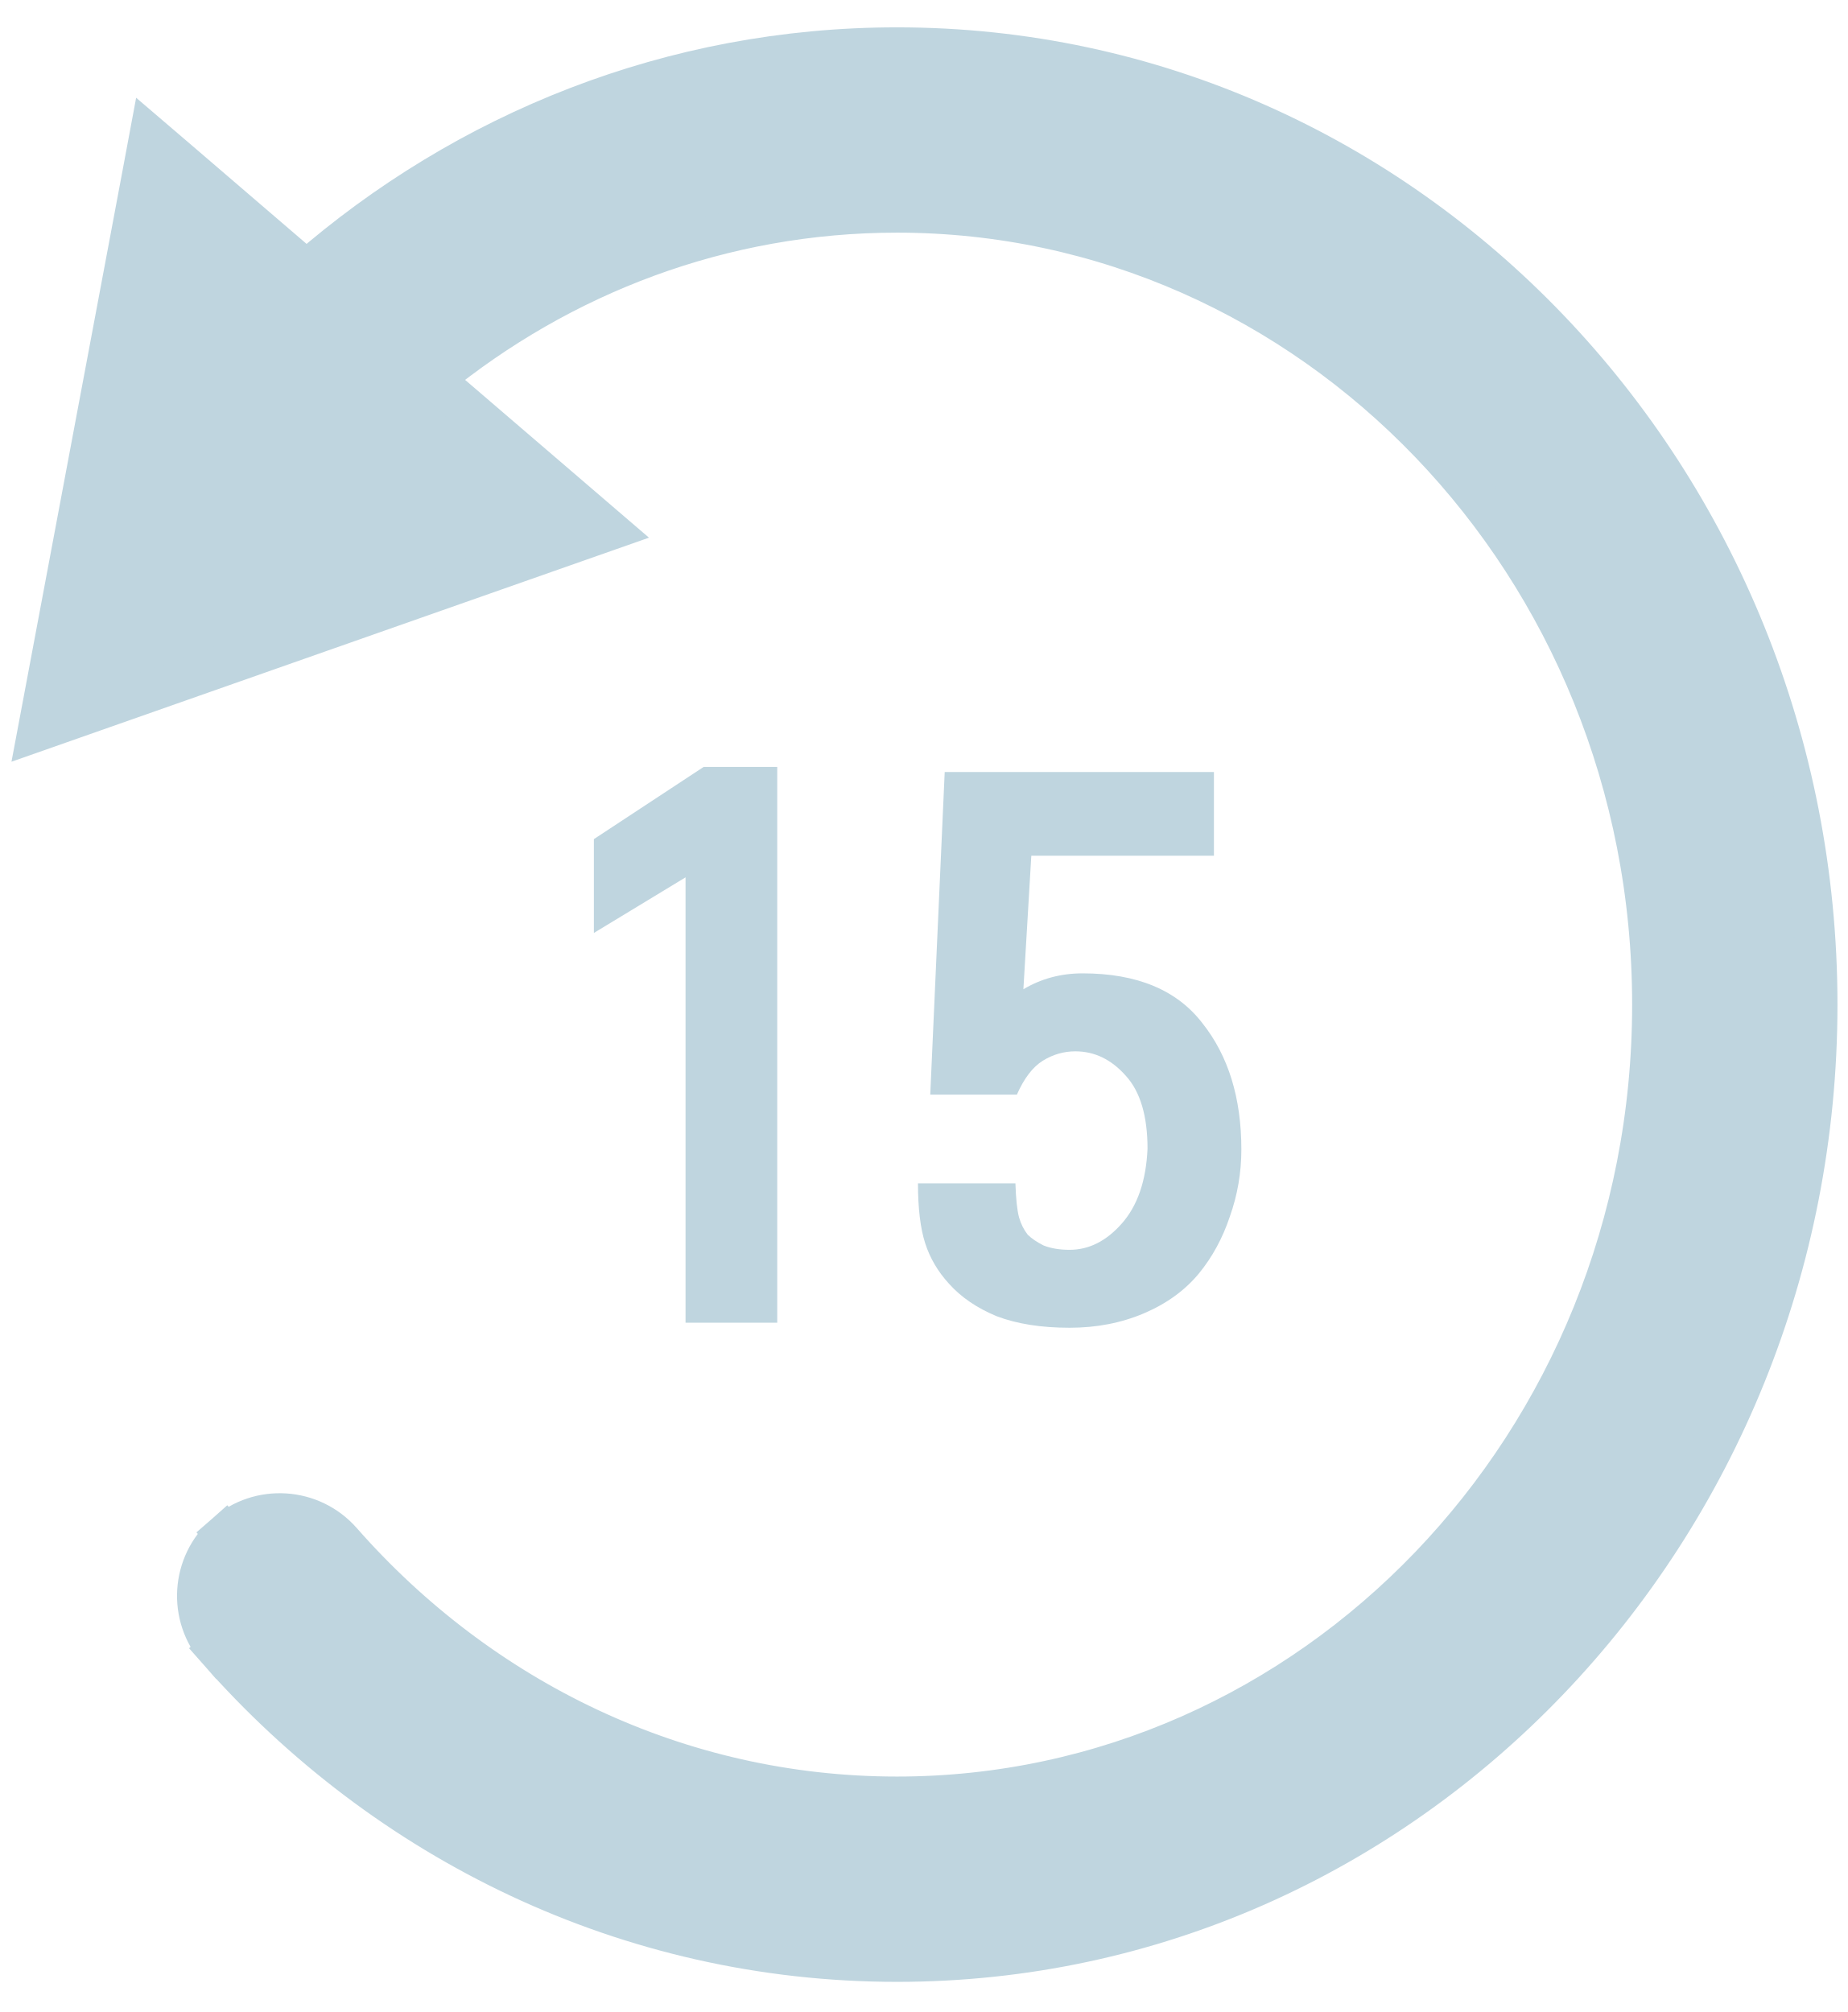
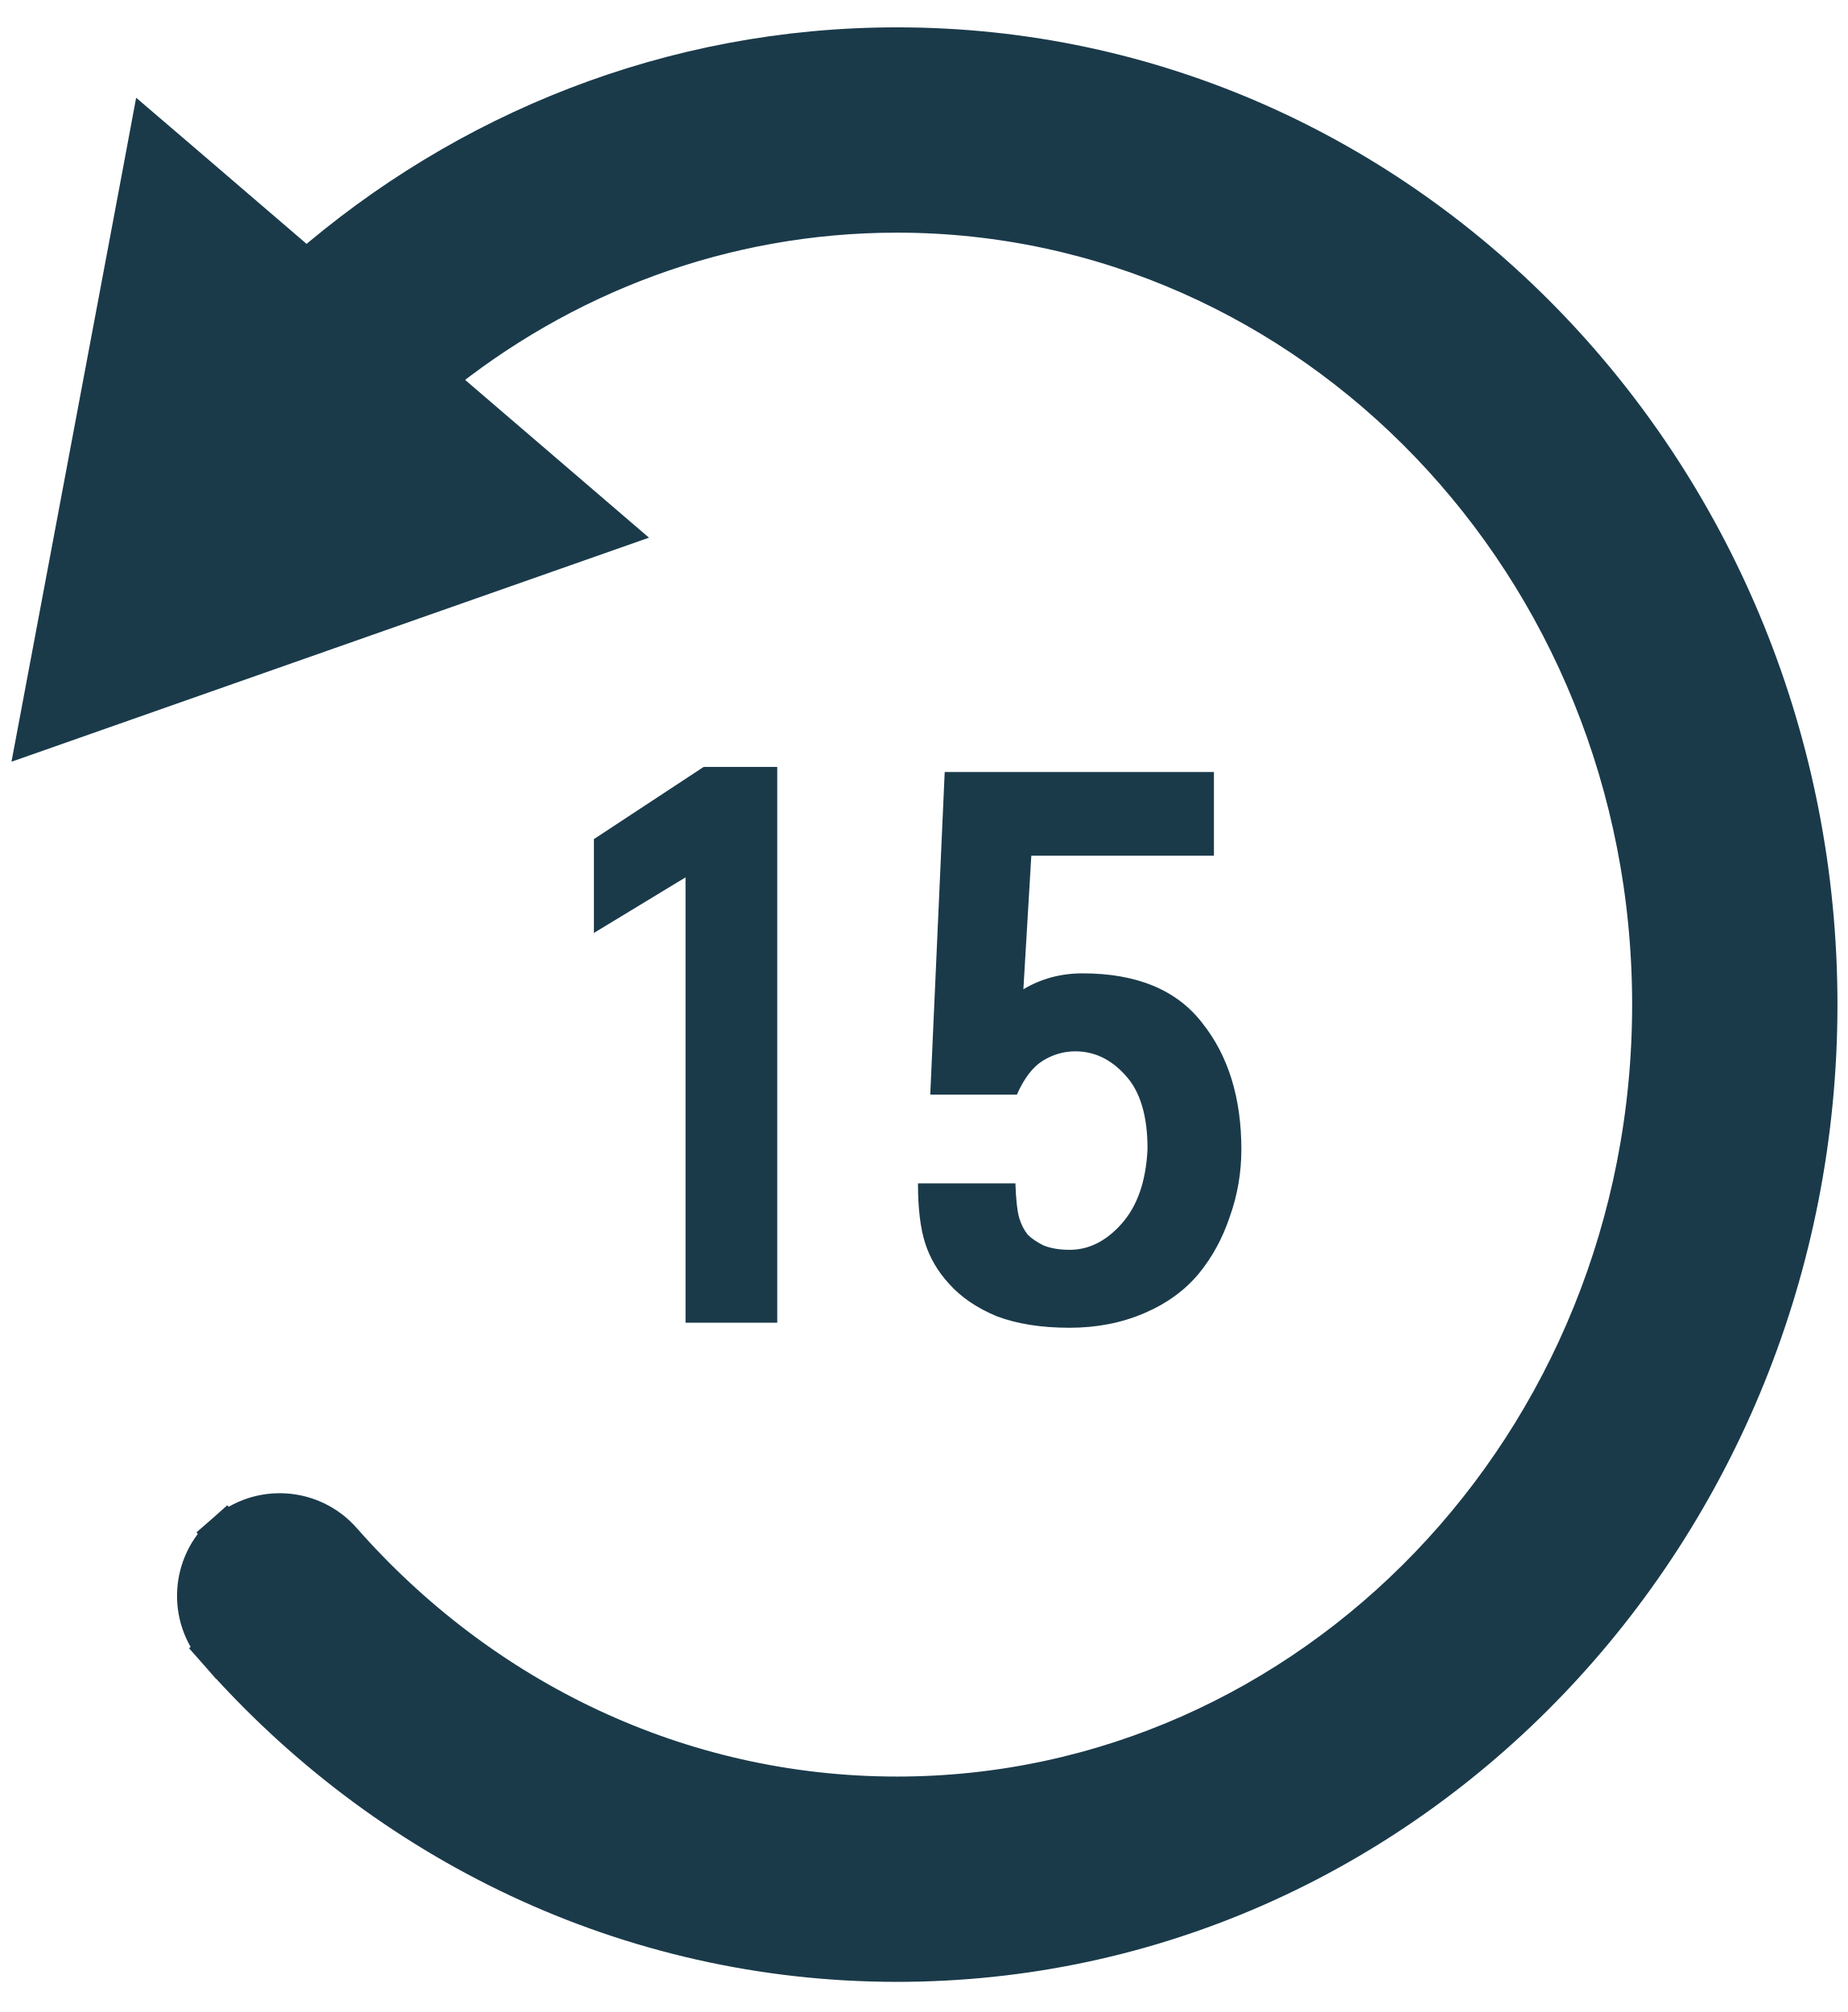
<svg xmlns="http://www.w3.org/2000/svg" width="45" height="49" viewBox="0 0 45 49" fill="none">
-   <path d="M21.844 5.166C17.591 5.166 13.667 6.678 10.54 9.236L14.164 12.346L14.821 12.91L14.004 13.197L1.748 17.505L0.931 17.792L1.091 16.941L3.489 4.174L3.648 3.323L4.306 3.886L7.465 6.598C11.347 3.216 16.36 1.166 21.844 1.166C34.296 1.166 44.245 11.68 44.245 24.466C44.245 37.251 34.296 47.766 21.844 47.766C15.28 47.766 9.391 44.829 5.309 40.186L5.684 39.856L5.309 40.186C4.58 39.357 4.661 38.093 5.49 37.364L5.821 37.739L5.49 37.364C6.32 36.634 7.584 36.716 8.313 37.545C11.689 41.385 16.509 43.766 21.844 43.766C31.926 43.766 40.245 35.207 40.245 24.466C40.245 13.725 31.926 5.166 21.844 5.166Z" fill="#BFD5DF" stroke="#BFD5DF" />
-   <path d="M30.229 27.994C30.229 28.557 30.136 29.102 29.948 29.629C29.772 30.156 29.52 30.619 29.192 31.018C28.852 31.428 28.407 31.75 27.856 31.985C27.305 32.219 26.702 32.336 26.046 32.336C25.354 32.336 24.763 32.242 24.27 32.055C23.79 31.856 23.403 31.592 23.11 31.264C22.841 30.971 22.647 30.643 22.53 30.279C22.413 29.916 22.354 29.43 22.354 28.82H24.727C24.739 29.195 24.768 29.471 24.815 29.647C24.862 29.811 24.933 29.951 25.026 30.069C25.12 30.162 25.249 30.25 25.413 30.332C25.589 30.402 25.8 30.438 26.046 30.438C26.515 30.438 26.936 30.227 27.311 29.805C27.698 29.371 27.909 28.762 27.944 27.977C27.944 27.18 27.768 26.588 27.417 26.201C27.065 25.803 26.655 25.604 26.186 25.604C25.905 25.604 25.642 25.68 25.395 25.832C25.149 25.985 24.938 26.26 24.763 26.658H22.653L23.005 18.801H29.561V20.84H25.114L24.921 24.092C25.354 23.834 25.835 23.705 26.362 23.705C27.686 23.705 28.659 24.11 29.28 24.918C29.913 25.715 30.229 26.74 30.229 27.994Z" fill="#BFD5DF" />
-   <path d="M18.927 32.213H16.694V21.367L14.462 22.721V20.436L17.134 18.678H18.927V32.213Z" fill="#BFD5DF" />
+   <path d="M21.844 5.166C17.591 5.166 13.667 6.678 10.54 9.236L14.164 12.346L14.821 12.91L14.004 13.197L1.748 17.505L0.931 17.792L1.091 16.941L3.489 4.174L3.648 3.323L4.306 3.886L7.465 6.598C11.347 3.216 16.36 1.166 21.844 1.166C34.296 1.166 44.245 11.68 44.245 24.466C44.245 37.251 34.296 47.766 21.844 47.766C15.28 47.766 9.391 44.829 5.309 40.186L5.684 39.856L5.309 40.186C4.58 39.357 4.661 38.093 5.49 37.364L5.821 37.739L5.49 37.364C6.32 36.634 7.584 36.716 8.313 37.545C11.689 41.385 16.509 43.766 21.844 43.766C31.926 43.766 40.245 35.207 40.245 24.466C40.245 13.725 31.926 5.166 21.844 5.166Z" fill="#1a3a4a" stroke="#1a3a4a" />
+   <path d="M30.229 27.994C30.229 28.557 30.136 29.102 29.948 29.629C29.772 30.156 29.52 30.619 29.192 31.018C28.852 31.428 28.407 31.75 27.856 31.985C27.305 32.219 26.702 32.336 26.046 32.336C25.354 32.336 24.763 32.242 24.27 32.055C23.79 31.856 23.403 31.592 23.11 31.264C22.841 30.971 22.647 30.643 22.53 30.279C22.413 29.916 22.354 29.43 22.354 28.82H24.727C24.739 29.195 24.768 29.471 24.815 29.647C24.862 29.811 24.933 29.951 25.026 30.069C25.12 30.162 25.249 30.25 25.413 30.332C25.589 30.402 25.8 30.438 26.046 30.438C26.515 30.438 26.936 30.227 27.311 29.805C27.698 29.371 27.909 28.762 27.944 27.977C27.944 27.18 27.768 26.588 27.417 26.201C27.065 25.803 26.655 25.604 26.186 25.604C25.905 25.604 25.642 25.68 25.395 25.832C25.149 25.985 24.938 26.26 24.763 26.658H22.653L23.005 18.801H29.561V20.84H25.114L24.921 24.092C25.354 23.834 25.835 23.705 26.362 23.705C27.686 23.705 28.659 24.11 29.28 24.918C29.913 25.715 30.229 26.74 30.229 27.994Z" fill="#1a3a4a" />
+   <path d="M18.927 32.213H16.694V21.367L14.462 22.721V20.436L17.134 18.678H18.927V32.213Z" fill="#1a3a4a" />
</svg>
